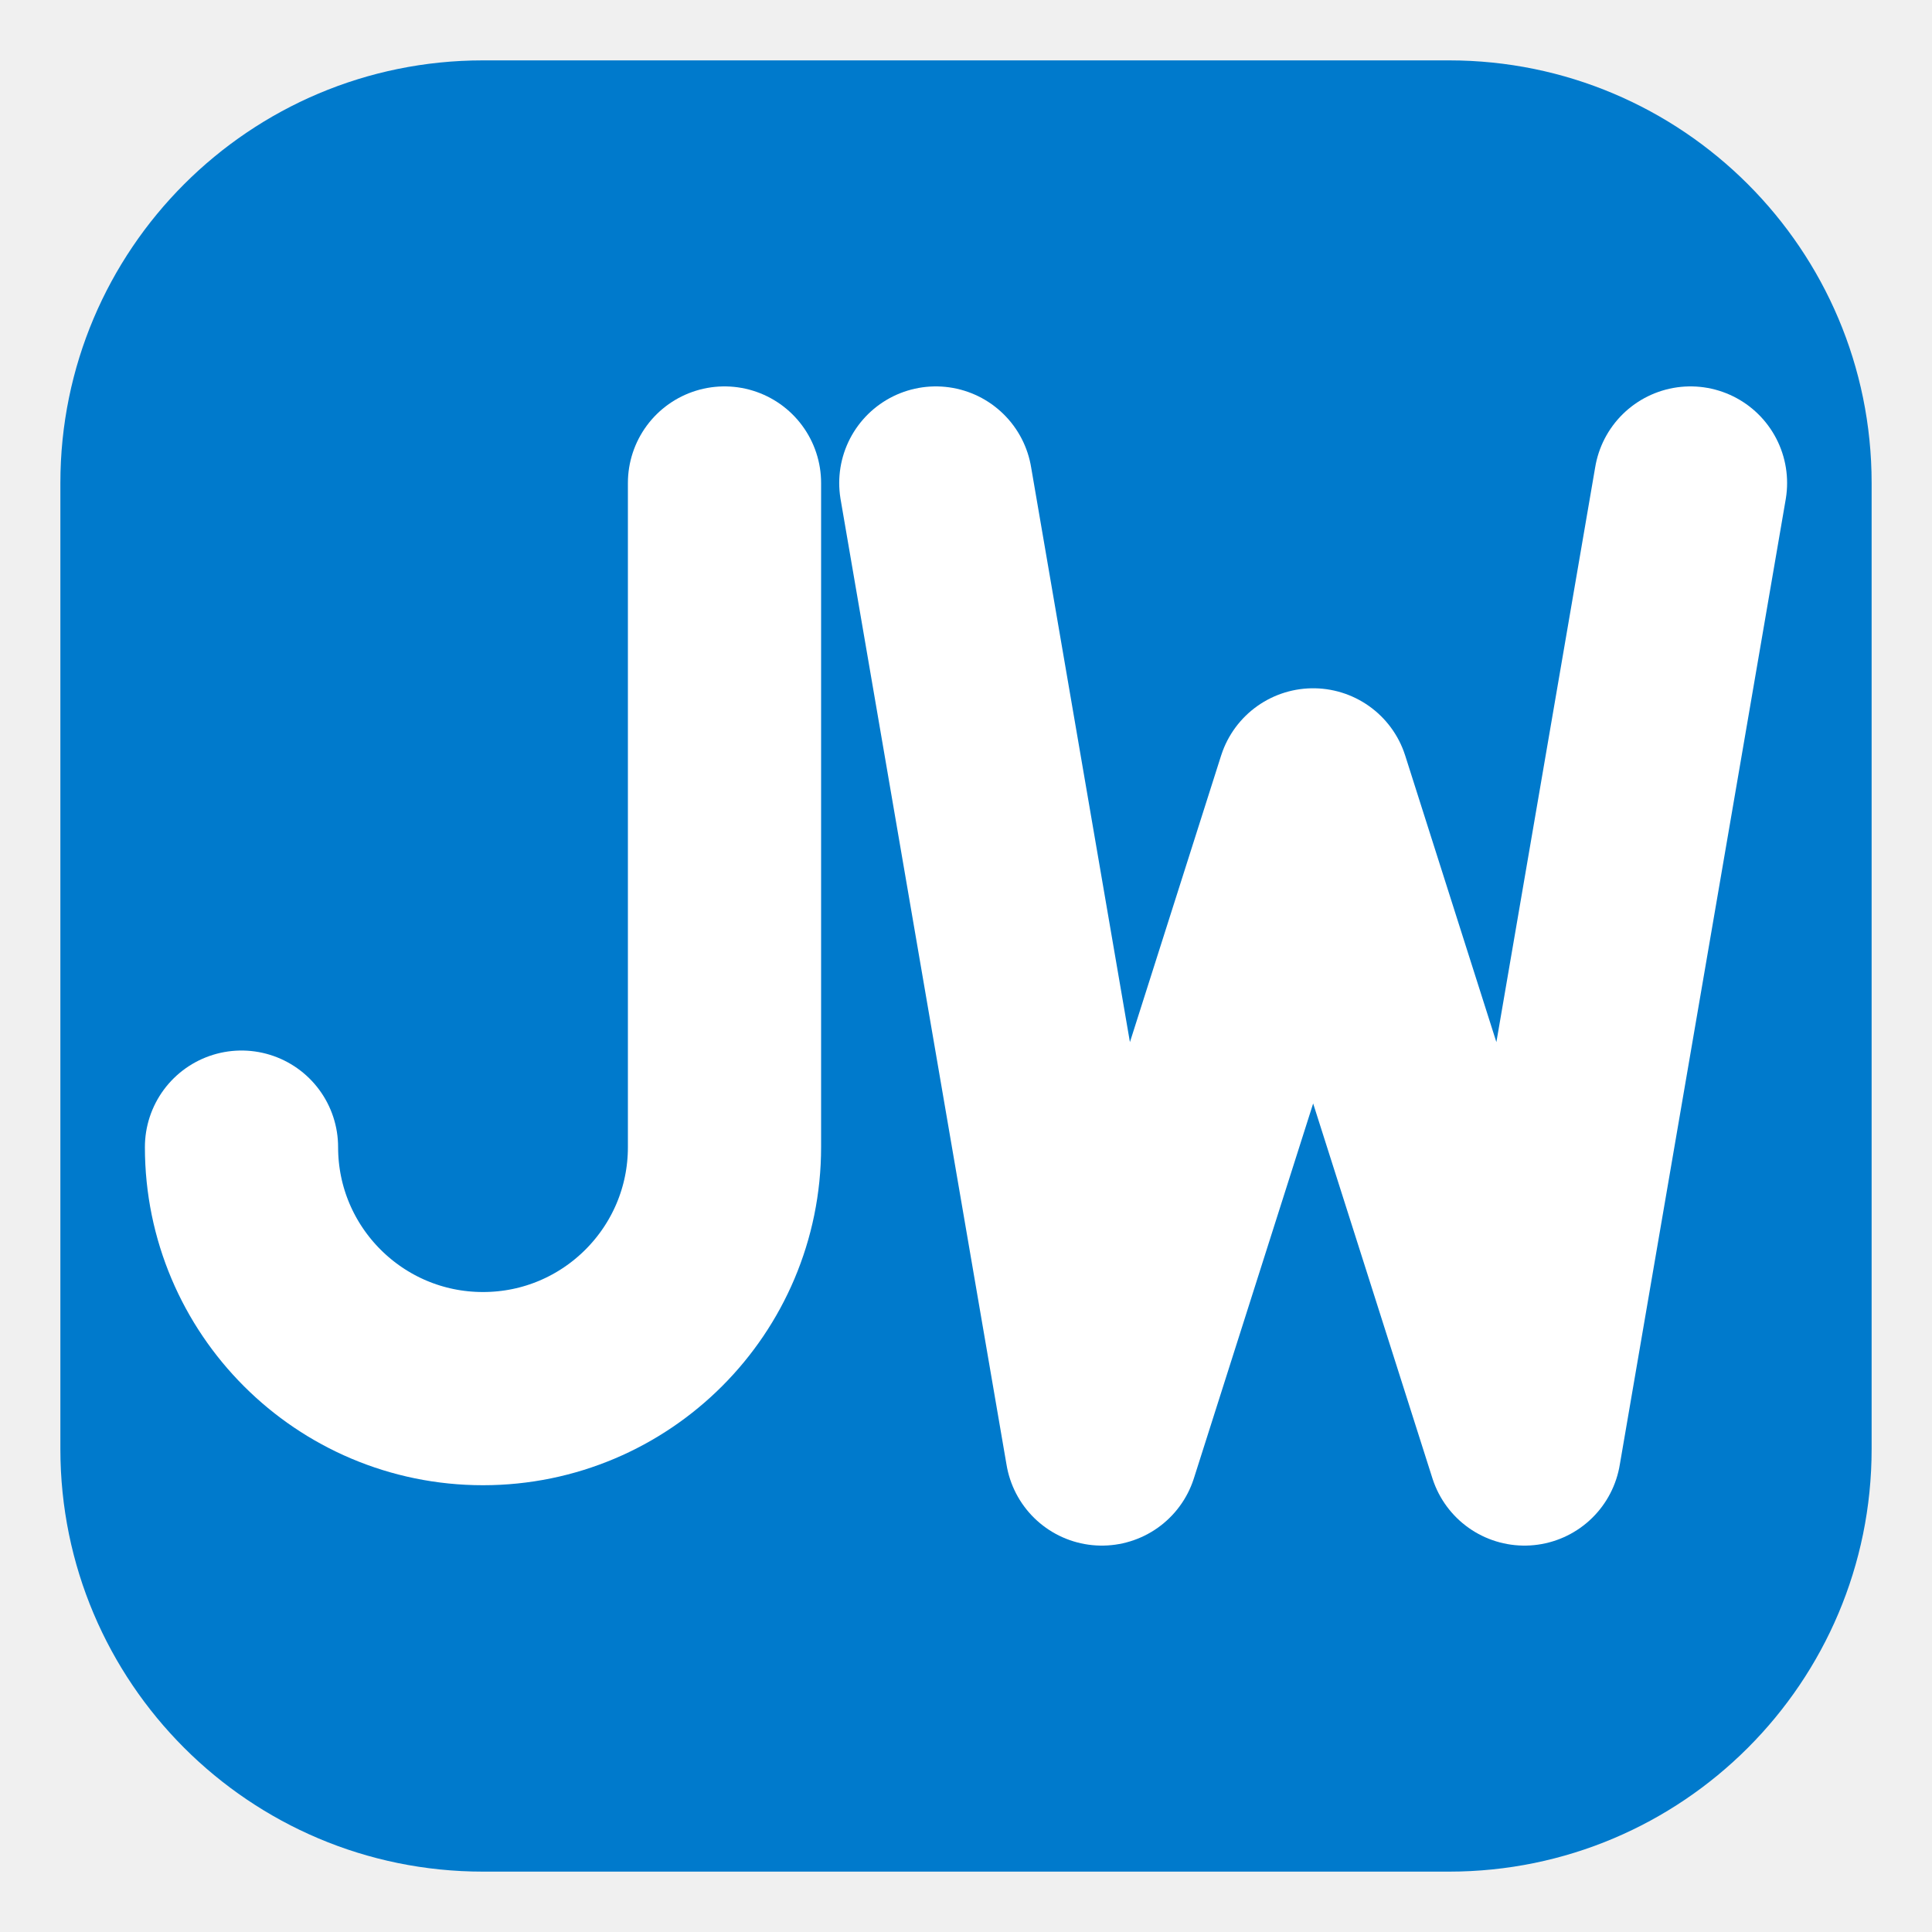
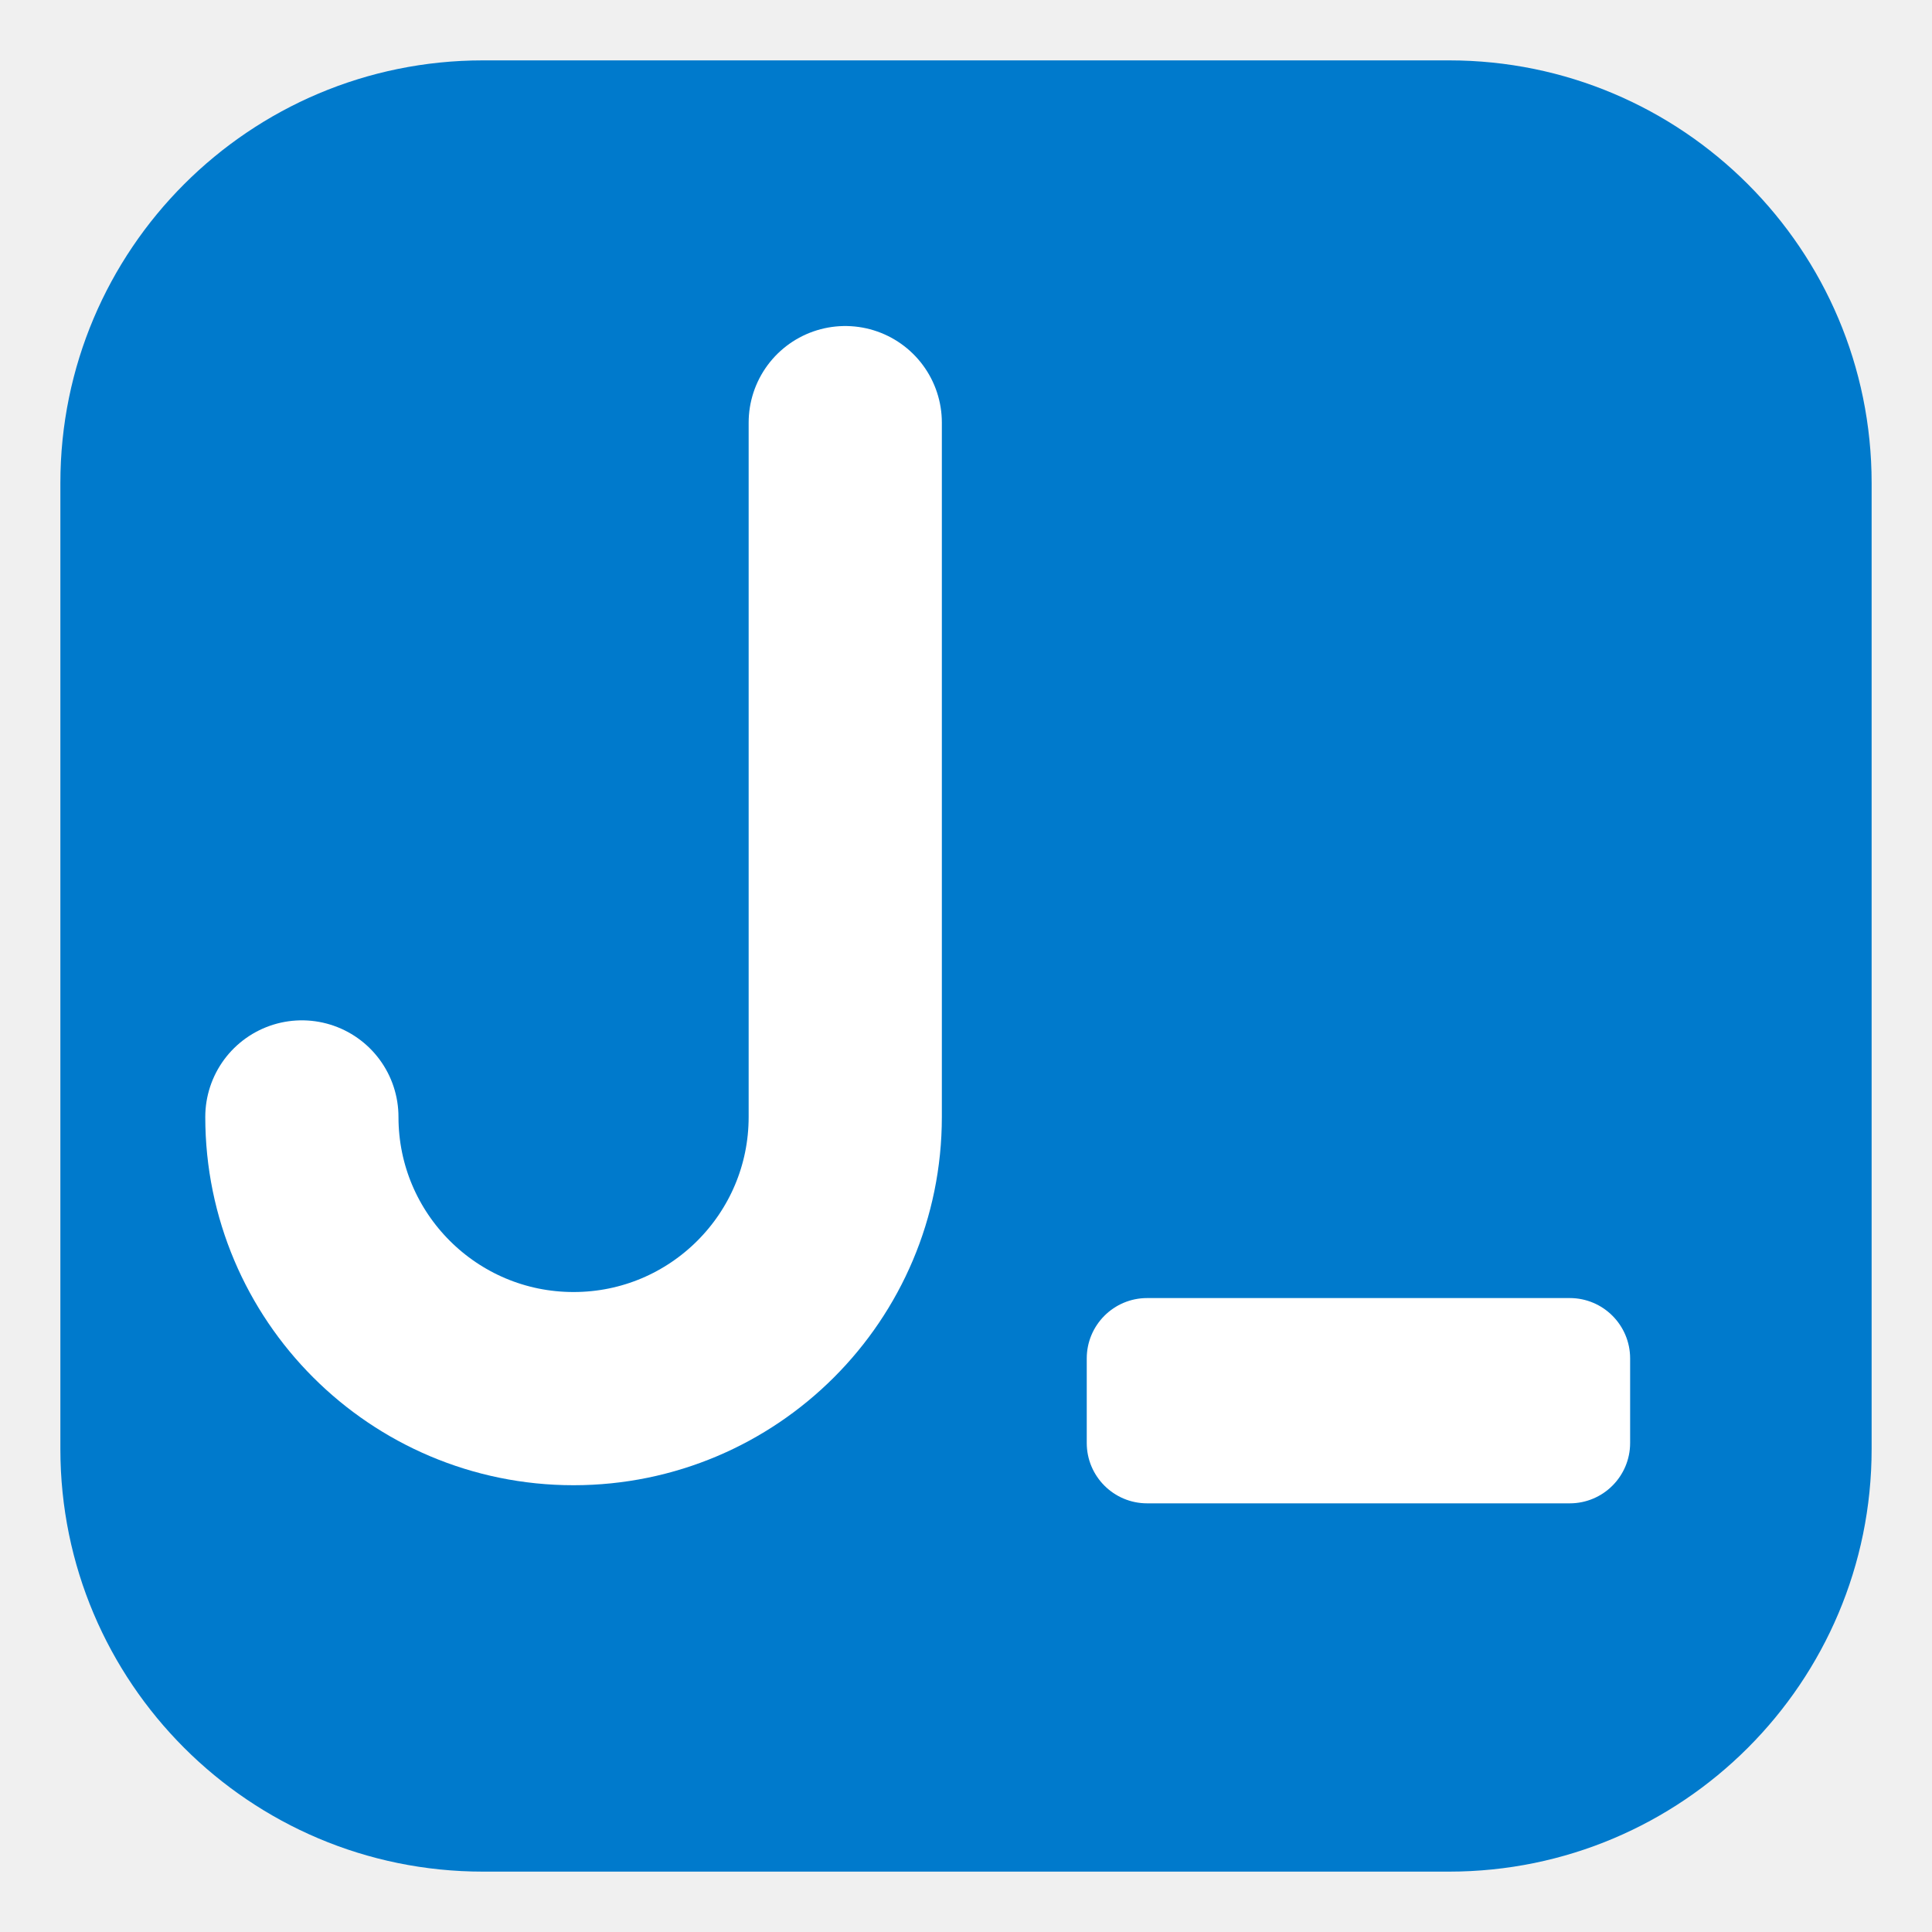
<svg xmlns="http://www.w3.org/2000/svg" viewBox="0 0 32 32">
  <rect x="1" y="1" width="30" height="30" rx="7" fill="#007acc" />
  <g fill="none" stroke="#ffffff" stroke-width="3.2" stroke-linecap="round" stroke-linejoin="round">
-     <path d="M12 8V19a4 4 0 0 1-8 0" />
-     <path d="M15.5 8l2.75 16 3.5-11 3.5 11L28 8" />
+     <path d="M14 7v11.5a4.5 4.5 0 0 1-9 0" />
  </g>
+   <rect x="18" y="21.5" width="9" height="3.4" rx="1" fill="#ffffff" />
</svg>
